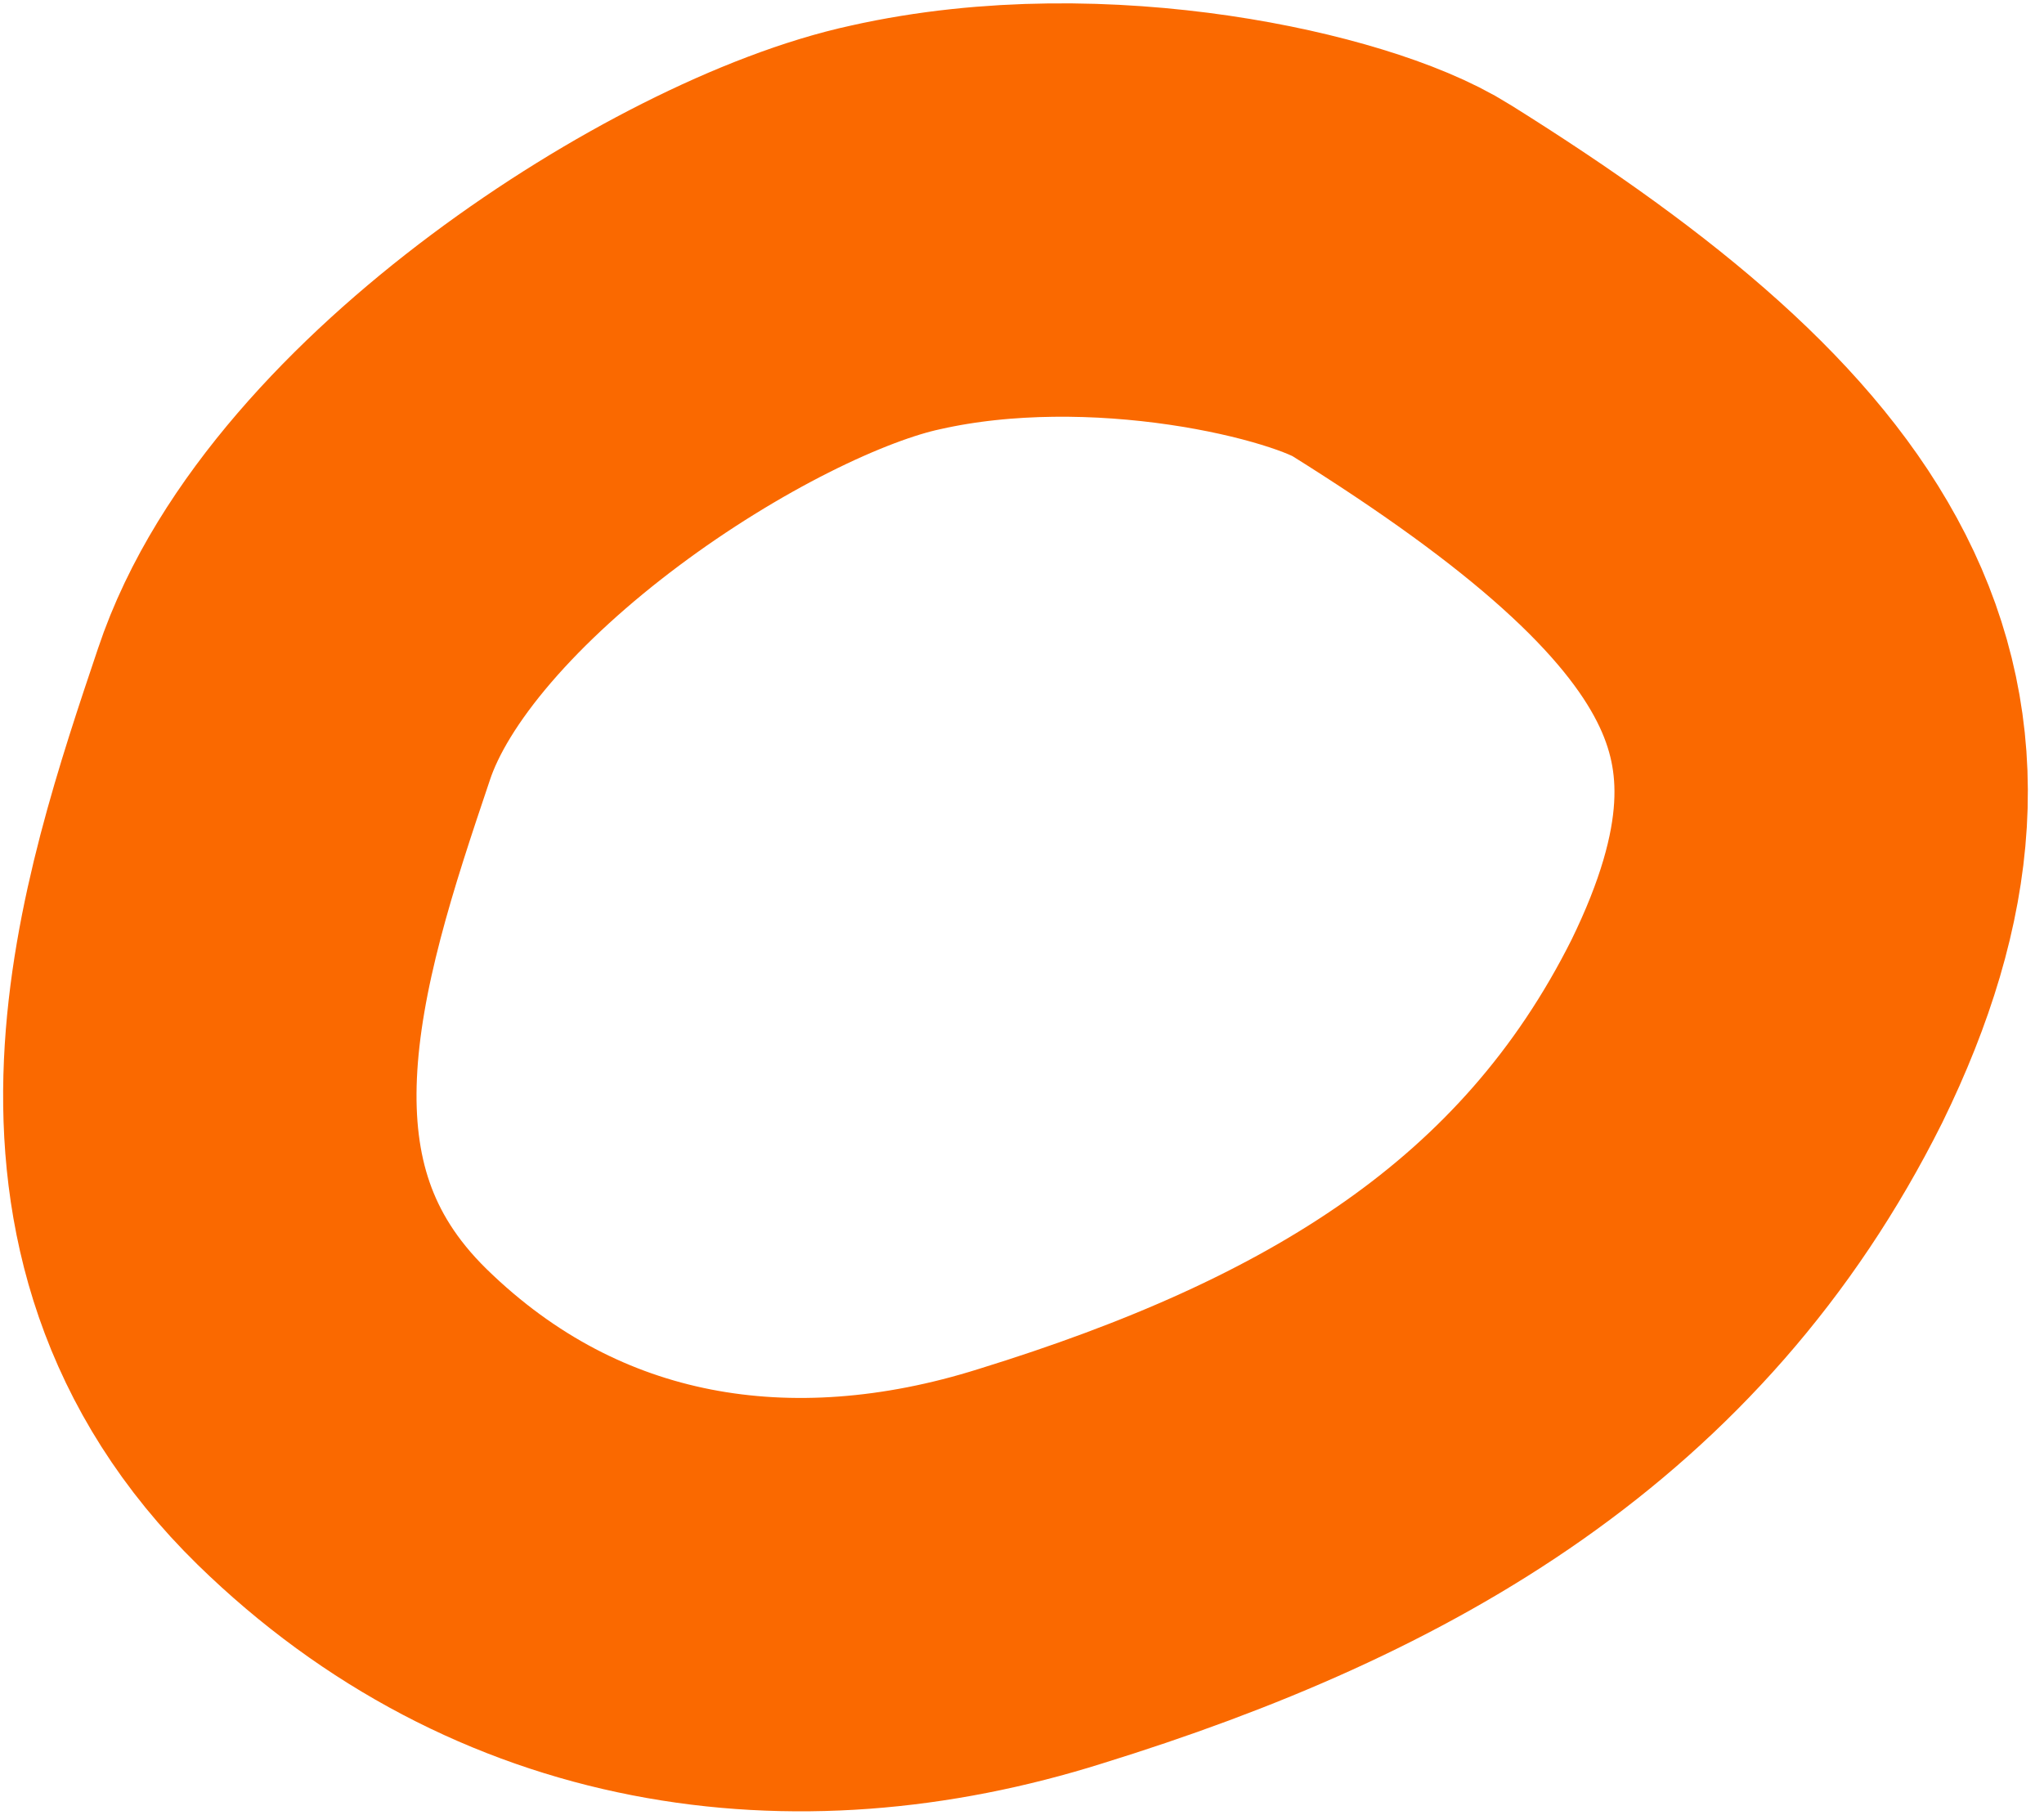
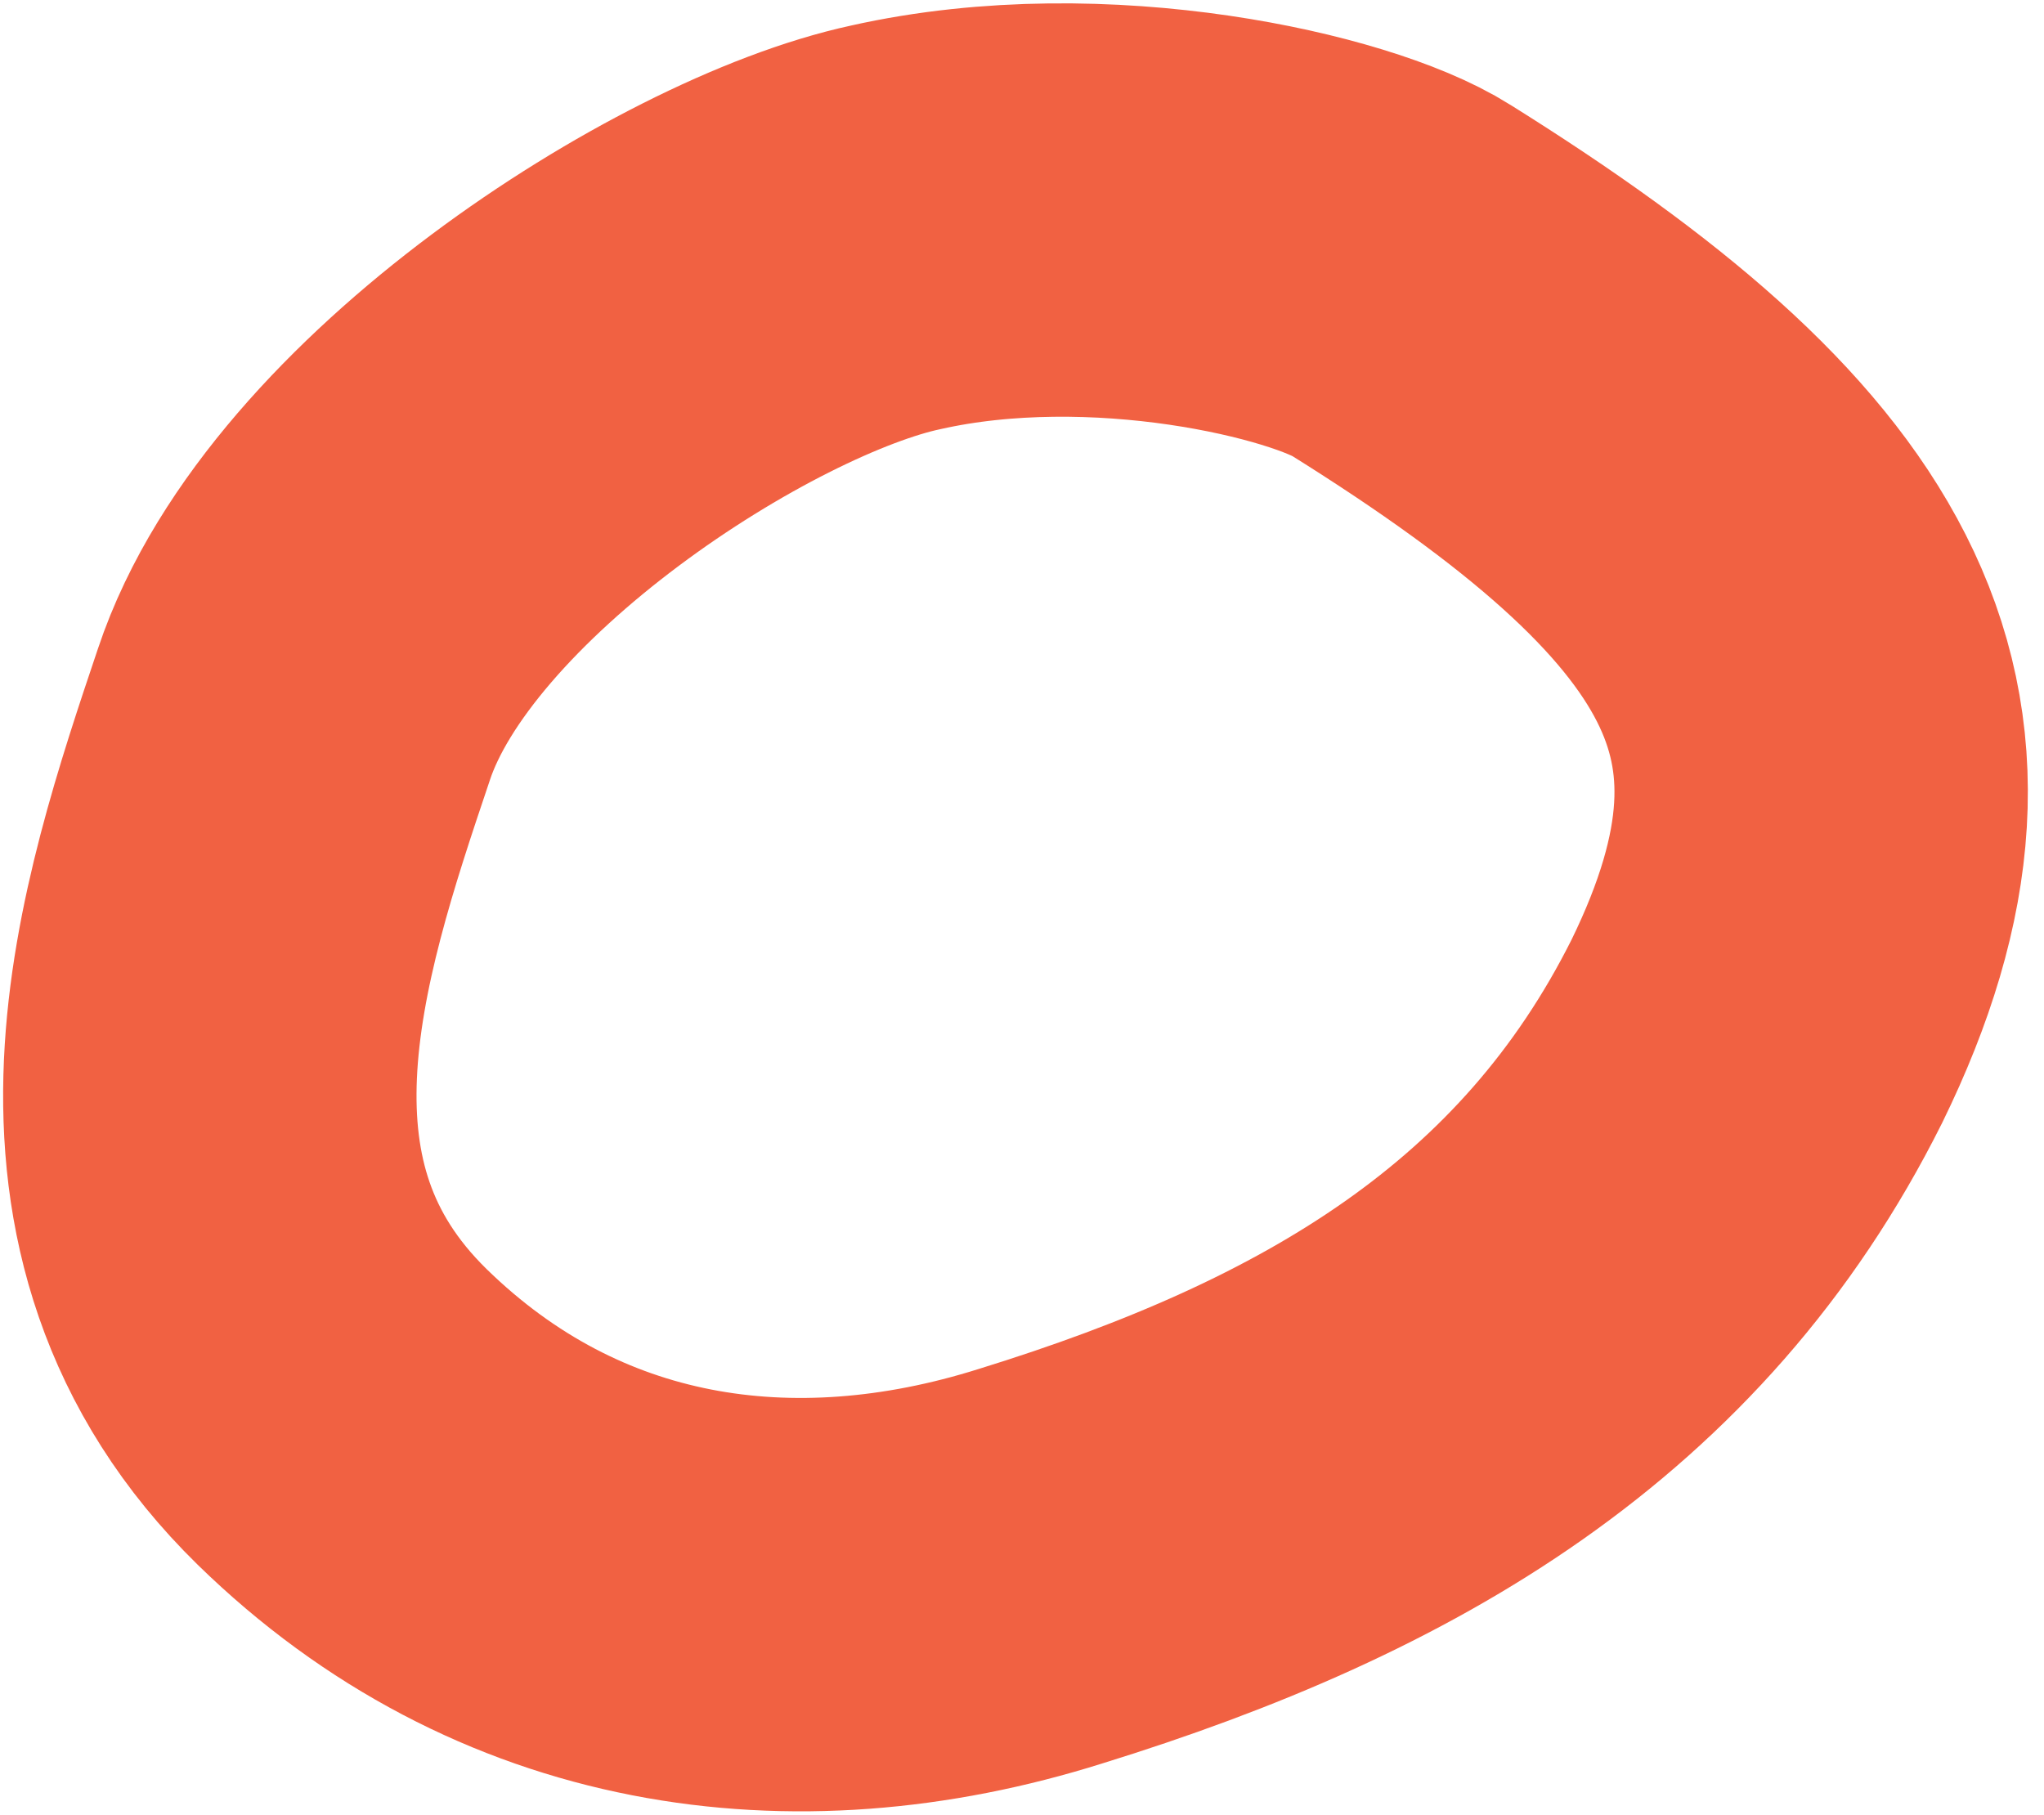
<svg xmlns="http://www.w3.org/2000/svg" width="89" height="79" viewBox="0 0 89 79" fill="none">
-   <path d="M39 9.9C31.1 11.6 16.1 21.2 12.8 31.1C9.6 40.6 5.6 52.6 14.9 61.7C23.4 70 34.5 71.6 45.3 68.2C59.2 63.9 70.2 57.5 76.5 44.9C83.2 31.2 77.8 22.7 61 12.2C58 10.3 47.9 7.9 39 9.9Z" stroke="#FA6900" stroke-width="18" stroke-miterlimit="10" />
+   <path d="M39 9.9C31.1 11.6 16.1 21.2 12.8 31.1C9.6 40.6 5.6 52.6 14.9 61.7C23.4 70 34.5 71.6 45.3 68.2C59.2 63.9 70.2 57.5 76.5 44.9C83.2 31.2 77.8 22.7 61 12.2C58 10.3 47.9 7.9 39 9.9Z" stroke="#F16142" stroke-width="18" stroke-miterlimit="10" />
</svg>
